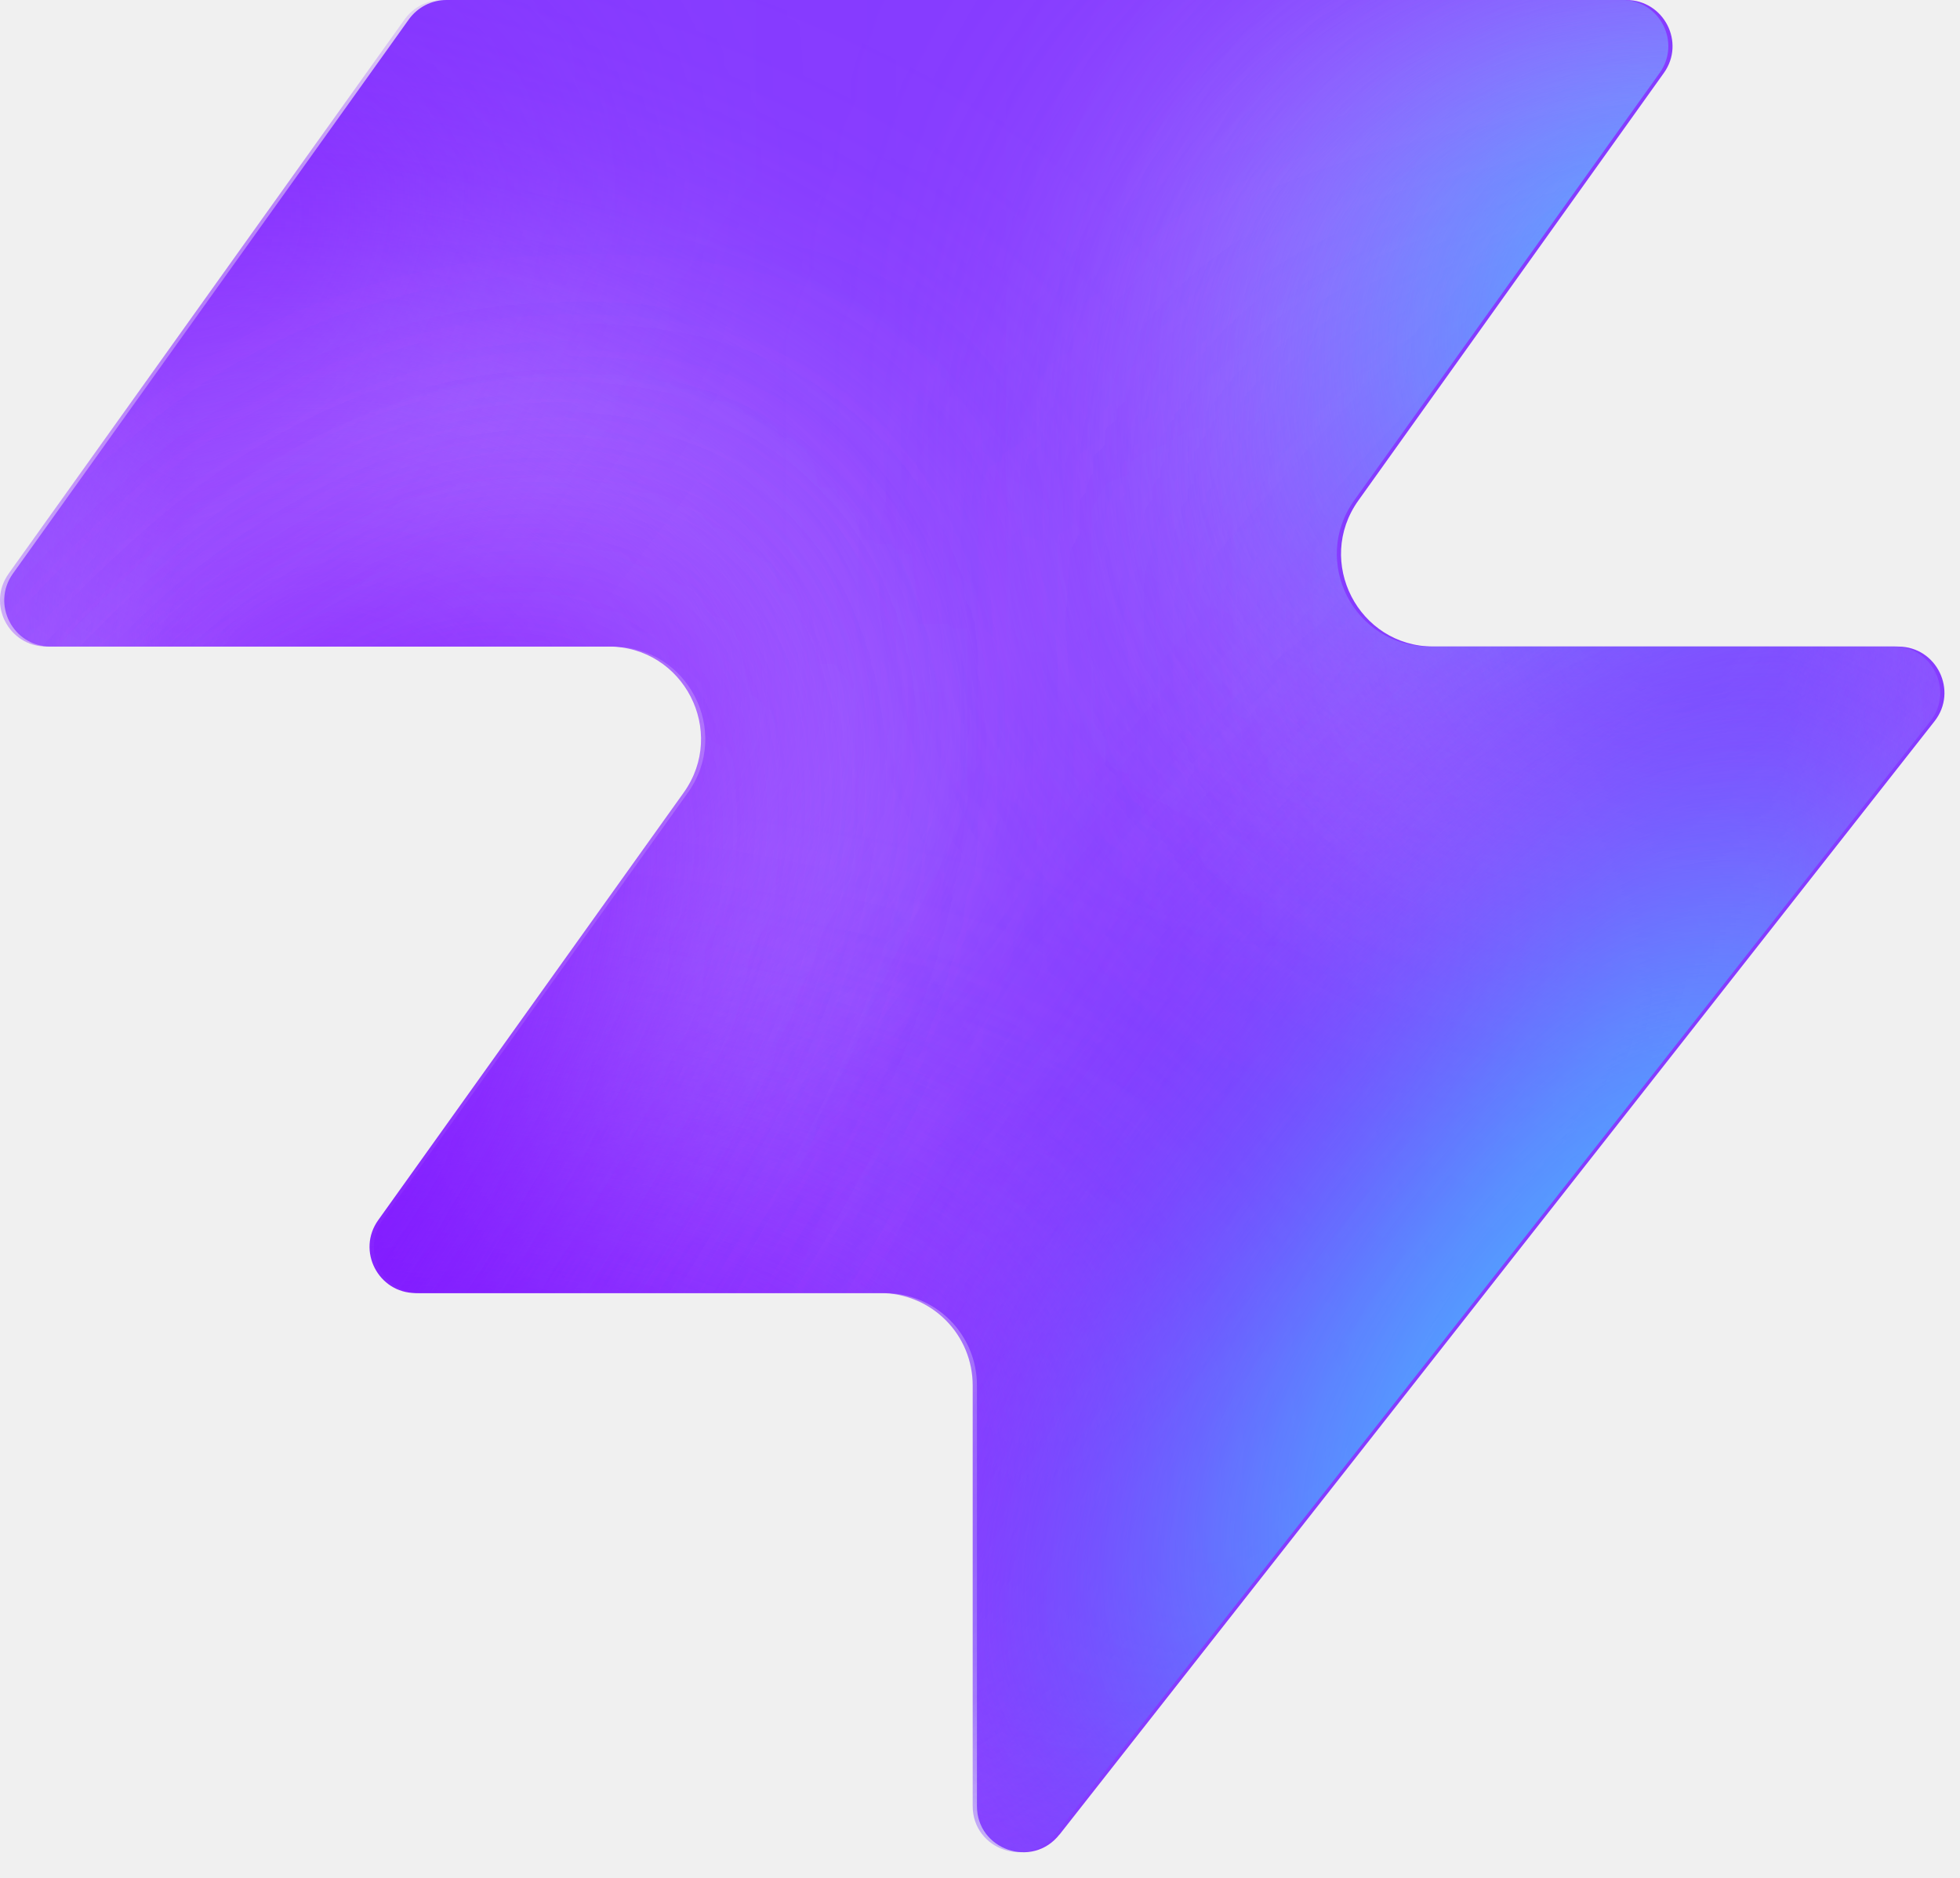
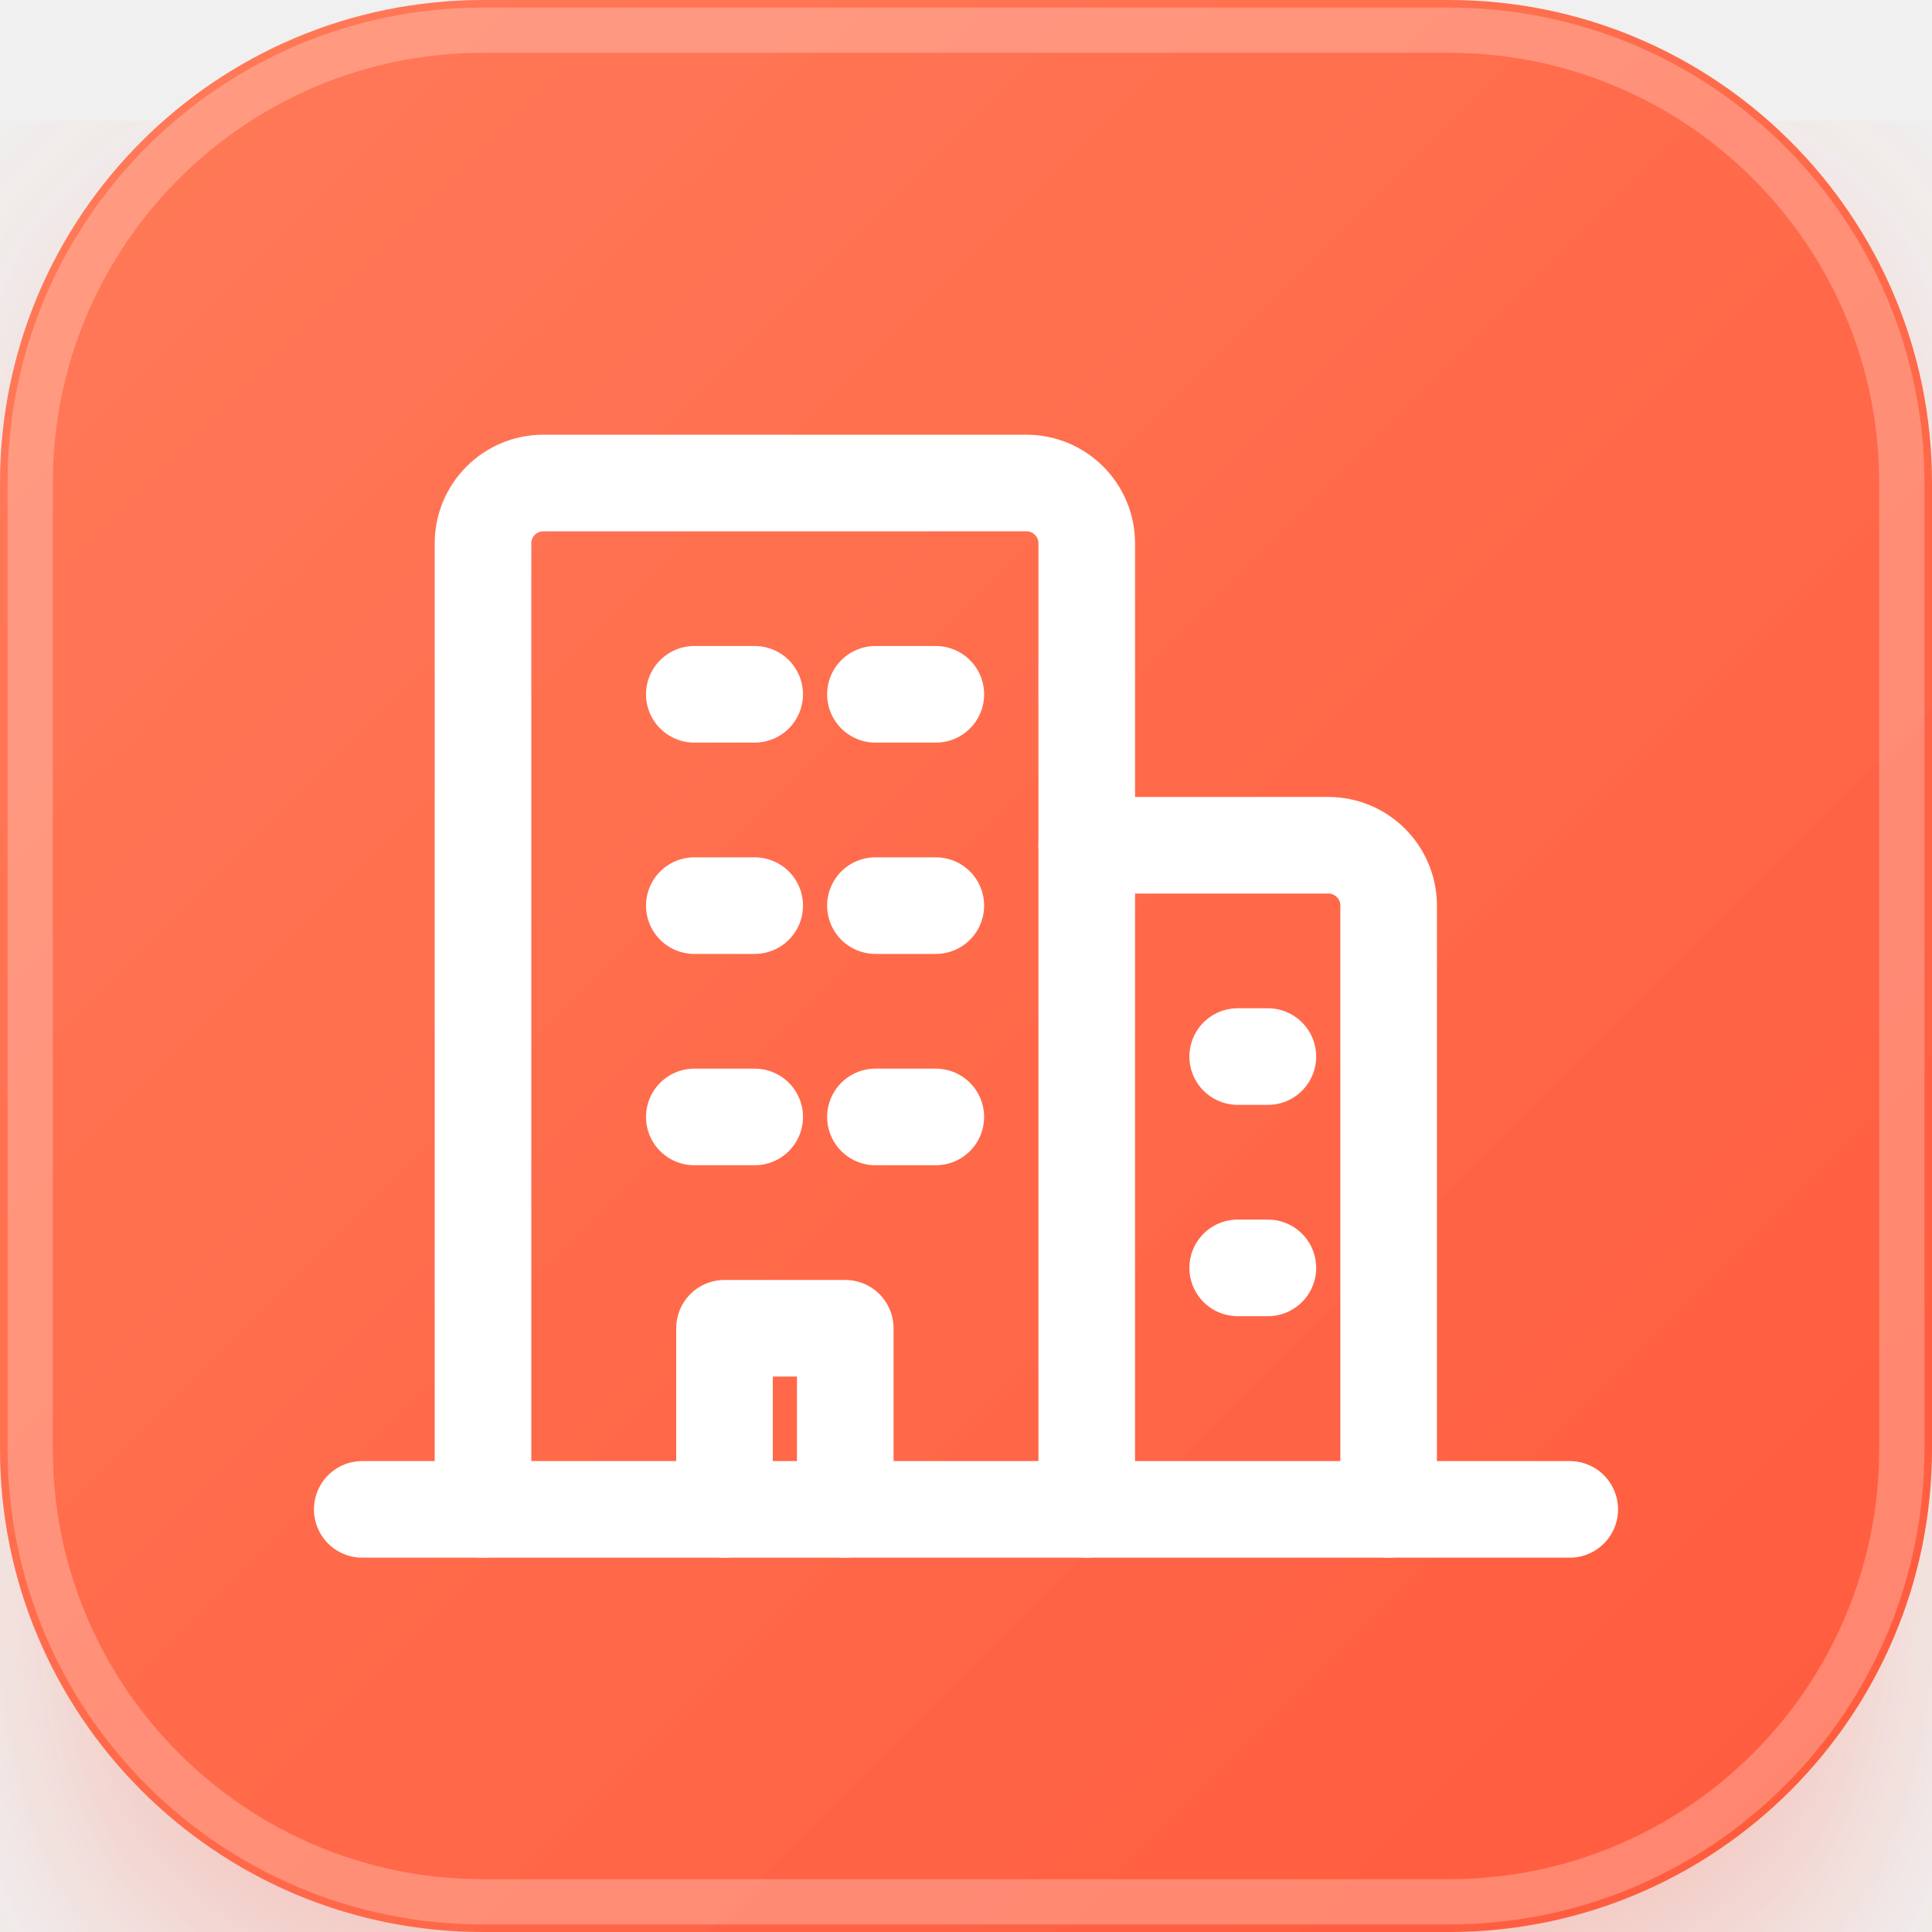
- <svg xmlns="http://www.w3.org/2000/svg" width="48" height="46" fill="none" viewBox="0 0 48 46">
-   <path fill="#863bff" d="M25.946 44.938c-.664.845-2.021.375-2.021-.698V33.937a2.26 2.26 0 0 0-2.262-2.262H10.287c-.92 0-1.456-1.04-.92-1.788l7.48-10.471c1.07-1.497 0-3.578-1.842-3.578H1.237c-.92 0-1.456-1.04-.92-1.788L10.013.474c.214-.297.556-.474.92-.474h28.894c.92 0 1.456 1.04.92 1.788l-7.48 10.471c-1.07 1.498 0 3.579 1.842 3.579h11.377c.943 0 1.473 1.088.89 1.83L25.947 44.94z" style="fill:#863bff;fill:color(display-p3 .525 .23 1);fill-opacity:1" />
-   <mask id="a" width="48" height="46" x="0" y="0" maskUnits="userSpaceOnUse" style="mask-type:alpha">
-     <path fill="#000" d="M25.842 44.938c-.664.844-2.021.375-2.021-.698V33.937a2.26 2.26 0 0 0-2.262-2.262H10.183c-.92 0-1.456-1.04-.92-1.788l7.48-10.471c1.07-1.498 0-3.579-1.842-3.579H1.133c-.92 0-1.456-1.04-.92-1.787L9.91.473c.214-.297.556-.474.92-.474h28.894c.92 0 1.456 1.04.92 1.788l-7.48 10.471c-1.07 1.498 0 3.578 1.842 3.578h11.377c.943 0 1.473 1.088.89 1.832L25.843 44.94z" style="fill:#000;fill-opacity:1" />
-   </mask>
-   <g mask="url(#a)">
-     <g filter="url(#b)">
-       <ellipse cx="5.508" cy="14.704" fill="#ede6ff" rx="5.508" ry="14.704" style="fill:#ede6ff;fill:color(display-p3 .927 .903 1);fill-opacity:1" transform="matrix(.00324 1 1 -.00324 -4.47 31.516)" />
-     </g>
-     <g filter="url(#c)">
-       <ellipse cx="10.399" cy="29.851" fill="#ede6ff" rx="10.399" ry="29.851" style="fill:#ede6ff;fill:color(display-p3 .927 .903 1);fill-opacity:1" transform="matrix(.00324 1 1 -.00324 -39.328 7.883)" />
-     </g>
-     <g filter="url(#d)">
-       <ellipse cx="5.508" cy="30.487" fill="#7e14ff" rx="5.508" ry="30.487" style="fill:#7e14ff;fill:color(display-p3 .492 .077 1);fill-opacity:1" transform="rotate(89.814 -25.913 -14.639)scale(1 -1)" />
-     </g>
-     <g filter="url(#e)">
-       <ellipse cx="5.508" cy="30.599" fill="#7e14ff" rx="5.508" ry="30.599" style="fill:#7e14ff;fill:color(display-p3 .492 .077 1);fill-opacity:1" transform="rotate(89.814 -32.644 -3.334)scale(1 -1)" />
-     </g>
-     <g filter="url(#f)">
-       <ellipse cx="5.508" cy="30.599" fill="#7e14ff" rx="5.508" ry="30.599" style="fill:#7e14ff;fill:color(display-p3 .492 .077 1);fill-opacity:1" transform="matrix(.00324 1 1 -.00324 -34.34 30.47)" />
-     </g>
-     <g filter="url(#g)">
-       <ellipse cx="14.072" cy="22.078" fill="#ede6ff" rx="14.072" ry="22.078" style="fill:#ede6ff;fill:color(display-p3 .927 .903 1);fill-opacity:1" transform="rotate(93.35 24.506 48.493)scale(-1 1)" />
-     </g>
-     <g filter="url(#h)">
-       <ellipse cx="3.47" cy="21.501" fill="#7e14ff" rx="3.47" ry="21.501" style="fill:#7e14ff;fill:color(display-p3 .492 .077 1);fill-opacity:1" transform="rotate(89.009 28.708 47.59)scale(-1 1)" />
-     </g>
-     <g filter="url(#i)">
-       <ellipse cx="3.47" cy="21.501" fill="#7e14ff" rx="3.47" ry="21.501" style="fill:#7e14ff;fill:color(display-p3 .492 .077 1);fill-opacity:1" transform="rotate(89.009 28.708 47.59)scale(-1 1)" />
-     </g>
-     <g filter="url(#j)">
-       <ellipse cx=".387" cy="8.972" fill="#7e14ff" rx="4.407" ry="29.108" style="fill:#7e14ff;fill:color(display-p3 .492 .077 1);fill-opacity:1" transform="rotate(39.51 .387 8.972)" />
-     </g>
-     <g filter="url(#k)">
-       <ellipse cx="47.523" cy="-6.092" fill="#7e14ff" rx="4.407" ry="29.108" style="fill:#7e14ff;fill:color(display-p3 .492 .077 1);fill-opacity:1" transform="rotate(37.892 47.523 -6.092)" />
-     </g>
-     <g filter="url(#l)">
-       <ellipse cx="41.412" cy="6.333" fill="#47bfff" rx="5.971" ry="9.665" style="fill:#47bfff;fill:color(display-p3 .28 .748 1);fill-opacity:1" transform="rotate(37.892 41.412 6.333)" />
-     </g>
-     <g filter="url(#m)">
-       <ellipse cx="-1.879" cy="38.332" fill="#7e14ff" rx="4.407" ry="29.108" style="fill:#7e14ff;fill:color(display-p3 .492 .077 1);fill-opacity:1" transform="rotate(37.892 -1.88 38.332)" />
-     </g>
-     <g filter="url(#n)">
-       <ellipse cx="-1.879" cy="38.332" fill="#7e14ff" rx="4.407" ry="29.108" style="fill:#7e14ff;fill:color(display-p3 .492 .077 1);fill-opacity:1" transform="rotate(37.892 -1.88 38.332)" />
-     </g>
-     <g filter="url(#o)">
-       <ellipse cx="35.651" cy="29.907" fill="#7e14ff" rx="4.407" ry="29.108" style="fill:#7e14ff;fill:color(display-p3 .492 .077 1);fill-opacity:1" transform="rotate(37.892 35.651 29.907)" />
-     </g>
-     <g filter="url(#p)">
-       <ellipse cx="38.418" cy="32.4" fill="#47bfff" rx="5.971" ry="15.297" style="fill:#47bfff;fill:color(display-p3 .28 .748 1);fill-opacity:1" transform="rotate(37.892 38.418 32.4)" />
-     </g>
-   </g>
+ <svg xmlns="http://www.w3.org/2000/svg" viewBox="0 0 64 64" fill="none">
  <defs>
-     <filter id="b" width="60.045" height="41.654" x="-19.77" y="16.149" color-interpolation-filters="sRGB" filterUnits="userSpaceOnUse">
-       <feFlood flood-opacity="0" result="BackgroundImageFix" />
-       <feBlend in="SourceGraphic" in2="BackgroundImageFix" result="shape" />
-       <feGaussianBlur result="effect1_foregroundBlur_2002_17158" stdDeviation="7.659" />
-     </filter>
-     <filter id="c" width="90.34" height="51.437" x="-54.613" y="-7.533" color-interpolation-filters="sRGB" filterUnits="userSpaceOnUse">
-       <feFlood flood-opacity="0" result="BackgroundImageFix" />
-       <feBlend in="SourceGraphic" in2="BackgroundImageFix" result="shape" />
-       <feGaussianBlur result="effect1_foregroundBlur_2002_17158" stdDeviation="7.659" />
-     </filter>
-     <filter id="d" width="79.355" height="29.4" x="-49.64" y="2.03" color-interpolation-filters="sRGB" filterUnits="userSpaceOnUse">
-       <feFlood flood-opacity="0" result="BackgroundImageFix" />
-       <feBlend in="SourceGraphic" in2="BackgroundImageFix" result="shape" />
-       <feGaussianBlur result="effect1_foregroundBlur_2002_17158" stdDeviation="4.596" />
-     </filter>
-     <filter id="e" width="79.579" height="29.4" x="-45.045" y="20.029" color-interpolation-filters="sRGB" filterUnits="userSpaceOnUse">
-       <feFlood flood-opacity="0" result="BackgroundImageFix" />
-       <feBlend in="SourceGraphic" in2="BackgroundImageFix" result="shape" />
-       <feGaussianBlur result="effect1_foregroundBlur_2002_17158" stdDeviation="4.596" />
-     </filter>
-     <filter id="f" width="79.579" height="29.4" x="-43.513" y="21.178" color-interpolation-filters="sRGB" filterUnits="userSpaceOnUse">
-       <feFlood flood-opacity="0" result="BackgroundImageFix" />
-       <feBlend in="SourceGraphic" in2="BackgroundImageFix" result="shape" />
-       <feGaussianBlur result="effect1_foregroundBlur_2002_17158" stdDeviation="4.596" />
-     </filter>
-     <filter id="g" width="74.749" height="58.852" x="15.756" y="-17.901" color-interpolation-filters="sRGB" filterUnits="userSpaceOnUse">
-       <feFlood flood-opacity="0" result="BackgroundImageFix" />
-       <feBlend in="SourceGraphic" in2="BackgroundImageFix" result="shape" />
-       <feGaussianBlur result="effect1_foregroundBlur_2002_17158" stdDeviation="7.659" />
-     </filter>
-     <filter id="h" width="61.377" height="25.362" x="23.548" y="2.284" color-interpolation-filters="sRGB" filterUnits="userSpaceOnUse">
-       <feFlood flood-opacity="0" result="BackgroundImageFix" />
-       <feBlend in="SourceGraphic" in2="BackgroundImageFix" result="shape" />
-       <feGaussianBlur result="effect1_foregroundBlur_2002_17158" stdDeviation="4.596" />
-     </filter>
-     <filter id="i" width="61.377" height="25.362" x="23.548" y="2.284" color-interpolation-filters="sRGB" filterUnits="userSpaceOnUse">
-       <feFlood flood-opacity="0" result="BackgroundImageFix" />
-       <feBlend in="SourceGraphic" in2="BackgroundImageFix" result="shape" />
-       <feGaussianBlur result="effect1_foregroundBlur_2002_17158" stdDeviation="4.596" />
-     </filter>
-     <filter id="j" width="56.045" height="63.649" x="-27.636" y="-22.853" color-interpolation-filters="sRGB" filterUnits="userSpaceOnUse">
-       <feFlood flood-opacity="0" result="BackgroundImageFix" />
-       <feBlend in="SourceGraphic" in2="BackgroundImageFix" result="shape" />
-       <feGaussianBlur result="effect1_foregroundBlur_2002_17158" stdDeviation="4.596" />
-     </filter>
-     <filter id="k" width="54.814" height="64.646" x="20.116" y="-38.415" color-interpolation-filters="sRGB" filterUnits="userSpaceOnUse">
-       <feFlood flood-opacity="0" result="BackgroundImageFix" />
-       <feBlend in="SourceGraphic" in2="BackgroundImageFix" result="shape" />
-       <feGaussianBlur result="effect1_foregroundBlur_2002_17158" stdDeviation="4.596" />
-     </filter>
-     <filter id="l" width="33.541" height="35.313" x="24.641" y="-11.323" color-interpolation-filters="sRGB" filterUnits="userSpaceOnUse">
-       <feFlood flood-opacity="0" result="BackgroundImageFix" />
-       <feBlend in="SourceGraphic" in2="BackgroundImageFix" result="shape" />
-       <feGaussianBlur result="effect1_foregroundBlur_2002_17158" stdDeviation="4.596" />
-     </filter>
-     <filter id="m" width="54.814" height="64.646" x="-29.286" y="6.009" color-interpolation-filters="sRGB" filterUnits="userSpaceOnUse">
-       <feFlood flood-opacity="0" result="BackgroundImageFix" />
-       <feBlend in="SourceGraphic" in2="BackgroundImageFix" result="shape" />
-       <feGaussianBlur result="effect1_foregroundBlur_2002_17158" stdDeviation="4.596" />
-     </filter>
-     <filter id="n" width="54.814" height="64.646" x="-29.286" y="6.009" color-interpolation-filters="sRGB" filterUnits="userSpaceOnUse">
-       <feFlood flood-opacity="0" result="BackgroundImageFix" />
-       <feBlend in="SourceGraphic" in2="BackgroundImageFix" result="shape" />
-       <feGaussianBlur result="effect1_foregroundBlur_2002_17158" stdDeviation="4.596" />
-     </filter>
-     <filter id="o" width="54.814" height="64.646" x="8.244" y="-2.416" color-interpolation-filters="sRGB" filterUnits="userSpaceOnUse">
-       <feFlood flood-opacity="0" result="BackgroundImageFix" />
-       <feBlend in="SourceGraphic" in2="BackgroundImageFix" result="shape" />
-       <feGaussianBlur result="effect1_foregroundBlur_2002_17158" stdDeviation="4.596" />
-     </filter>
-     <filter id="p" width="39.409" height="43.623" x="18.713" y="10.588" color-interpolation-filters="sRGB" filterUnits="userSpaceOnUse">
-       <feFlood flood-opacity="0" result="BackgroundImageFix" />
-       <feBlend in="SourceGraphic" in2="BackgroundImageFix" result="shape" />
-       <feGaussianBlur result="effect1_foregroundBlur_2002_17158" stdDeviation="4.596" />
+     <linearGradient id="brandGrad" x1="0%" y1="0%" x2="100%" y2="100%">
+       <stop offset="0%" stop-color="#ff7b5a" />
+       <stop offset="100%" stop-color="#ff5a3c" />
+     </linearGradient>
+     <filter id="glow" x="-20%" y="-20%" width="140%" height="140%">
+       <feDropShadow dx="0" dy="4" stdDeviation="4" flood-color="#ff5a3c" flood-opacity="0.3" />
    </filter>
  </defs>
+   <rect width="64" height="64" rx="16" fill="url(#brandGrad)" filter="url(#glow)" />
+   <rect x="1" y="1" width="62" height="62" rx="15" stroke="#ffffff" stroke-width="1.5" stroke-opacity="0.25" fill="none" />
+   <g stroke="#ffffff" stroke-width="3.2" stroke-linecap="round" stroke-linejoin="round" fill="none">
+     <path d="M16 50V18a2 2 0 0 1 2-2h16a2 2 0 0 1 2 2v32" />
+     <path d="M36 28h8a2 2 0 0 1 2 2v20" />
+     <path d="M12 50h40" />
+     <path d="M23 23h2" />
+     <path d="M29 23h2" />
+     <path d="M23 30h2" />
+     <path d="M29 30h2" />
+     <path d="M23 37h2" />
+     <path d="M29 37h2" />
+     <path d="M41 35h1" />
+     <path d="M41 42h1" />
+     <path d="M24 50v-6h4v6" />
+   </g>
</svg>
